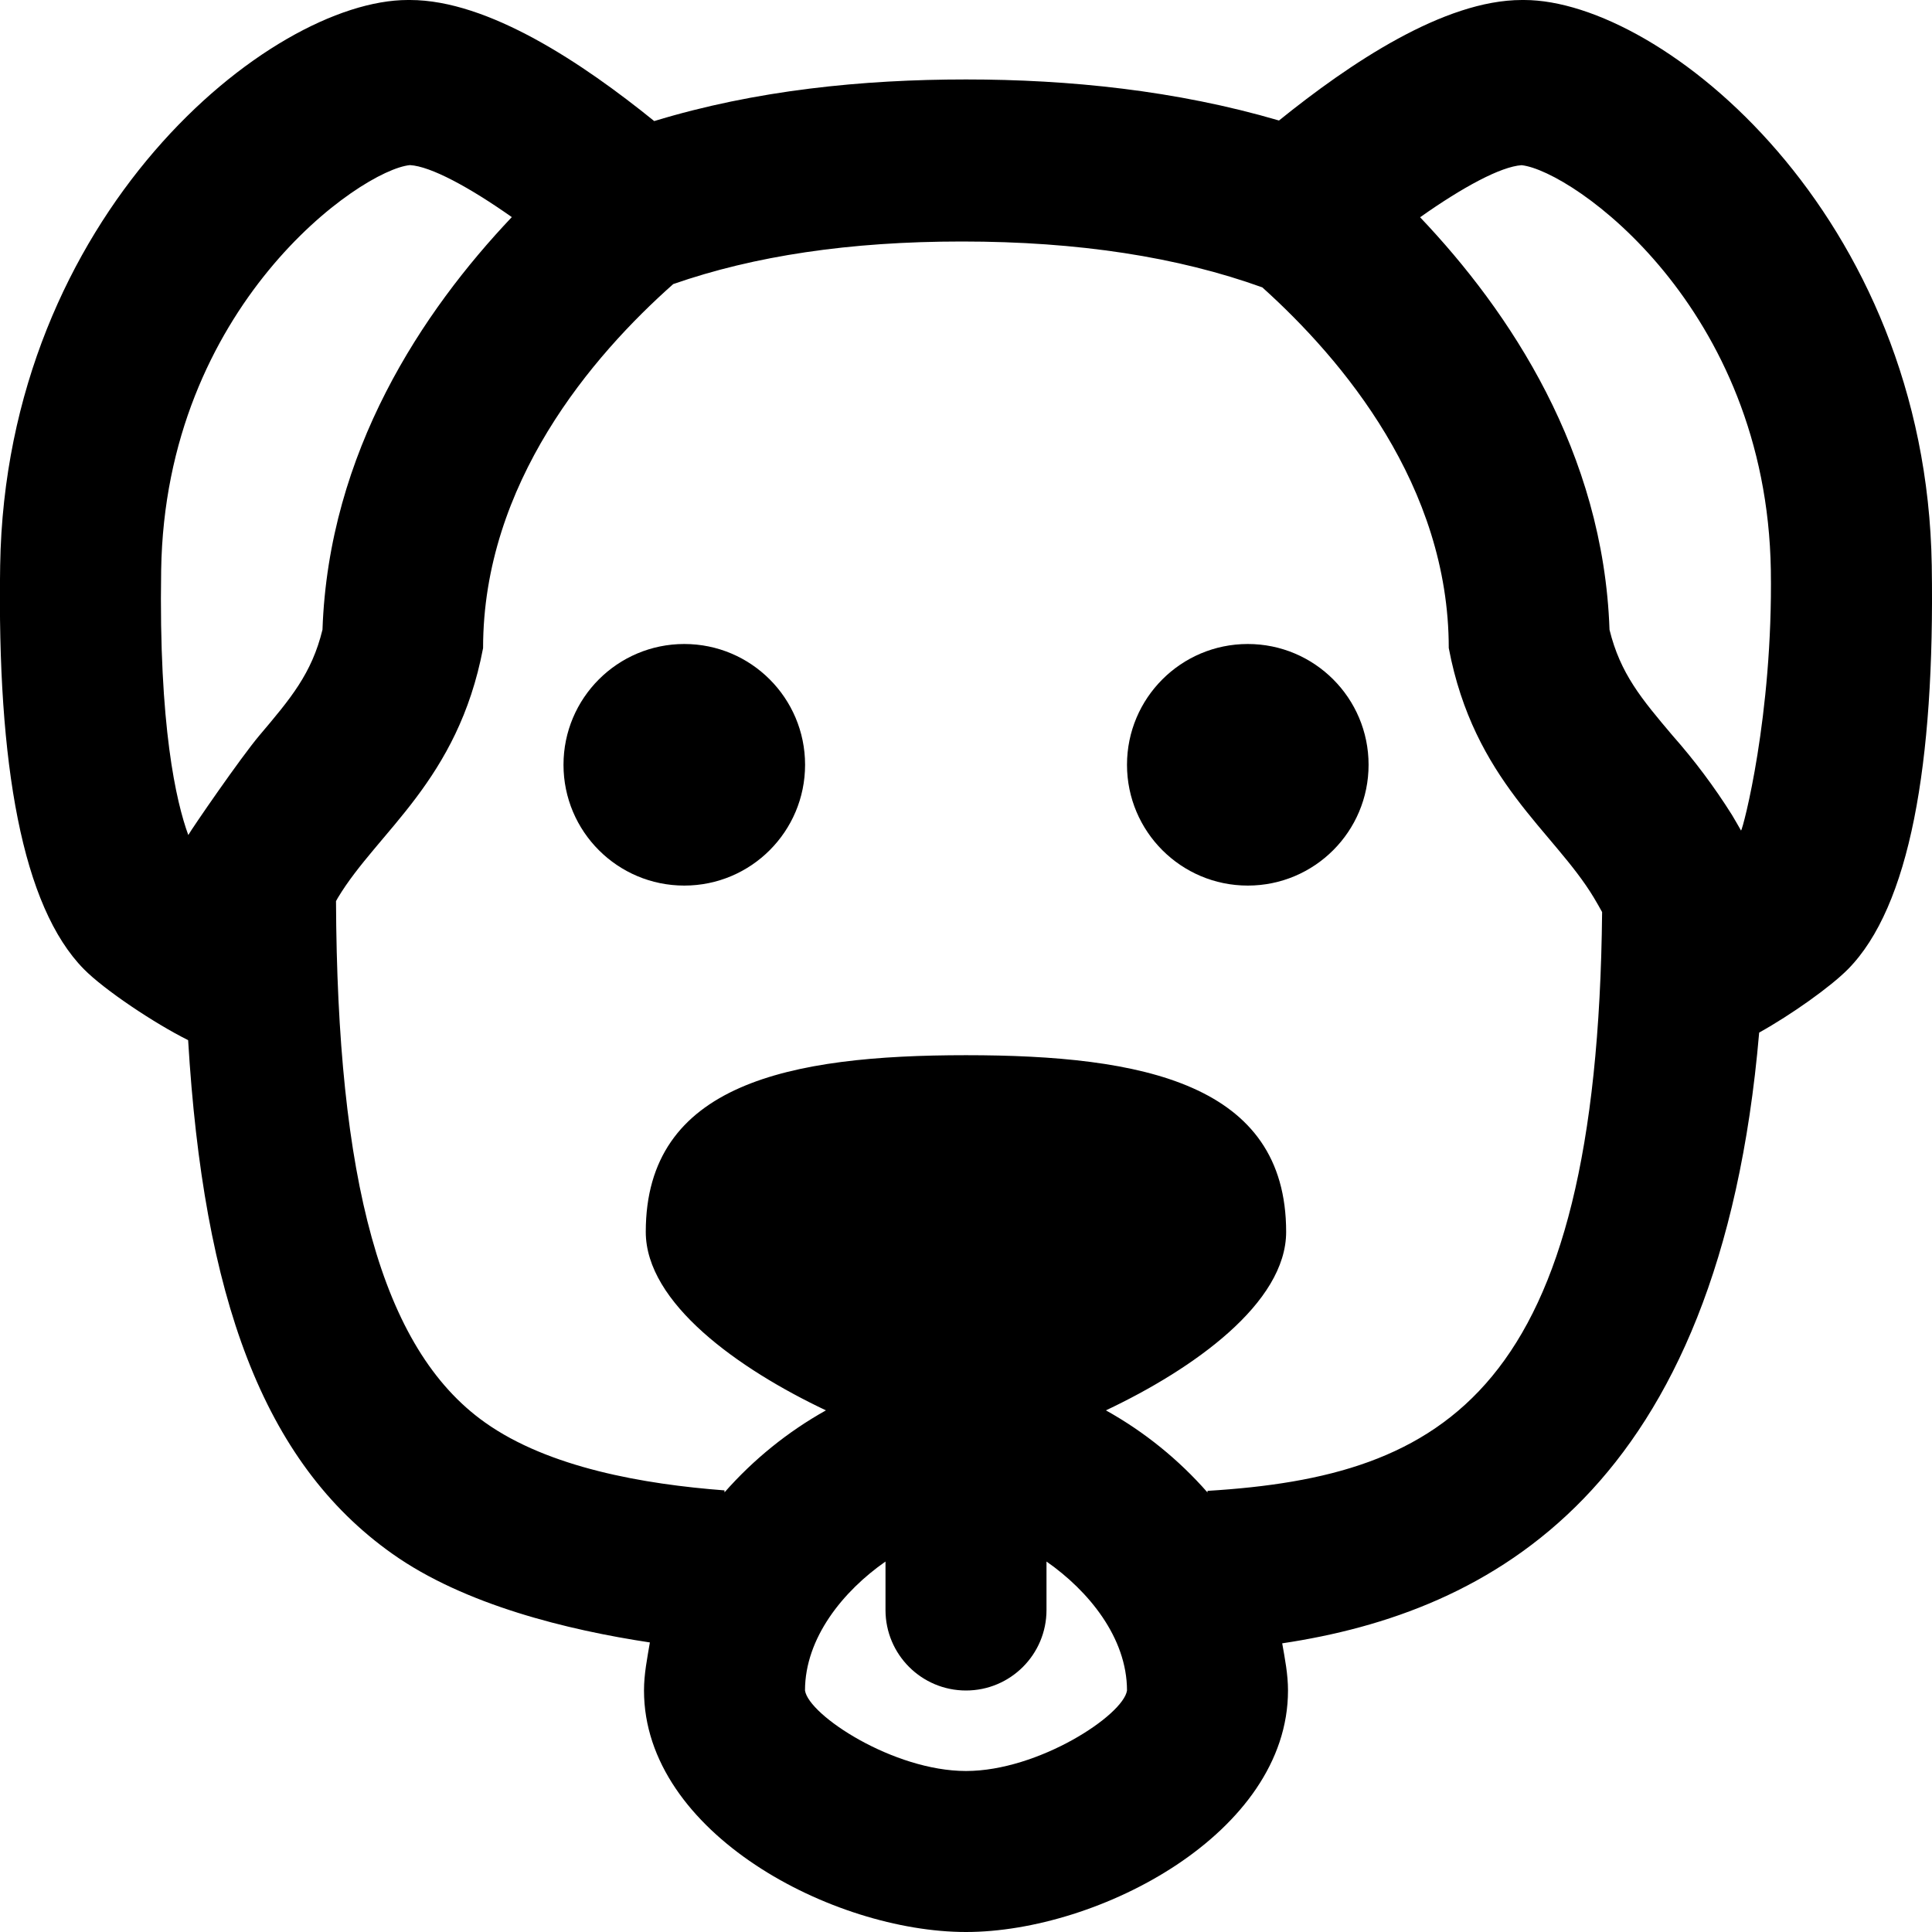
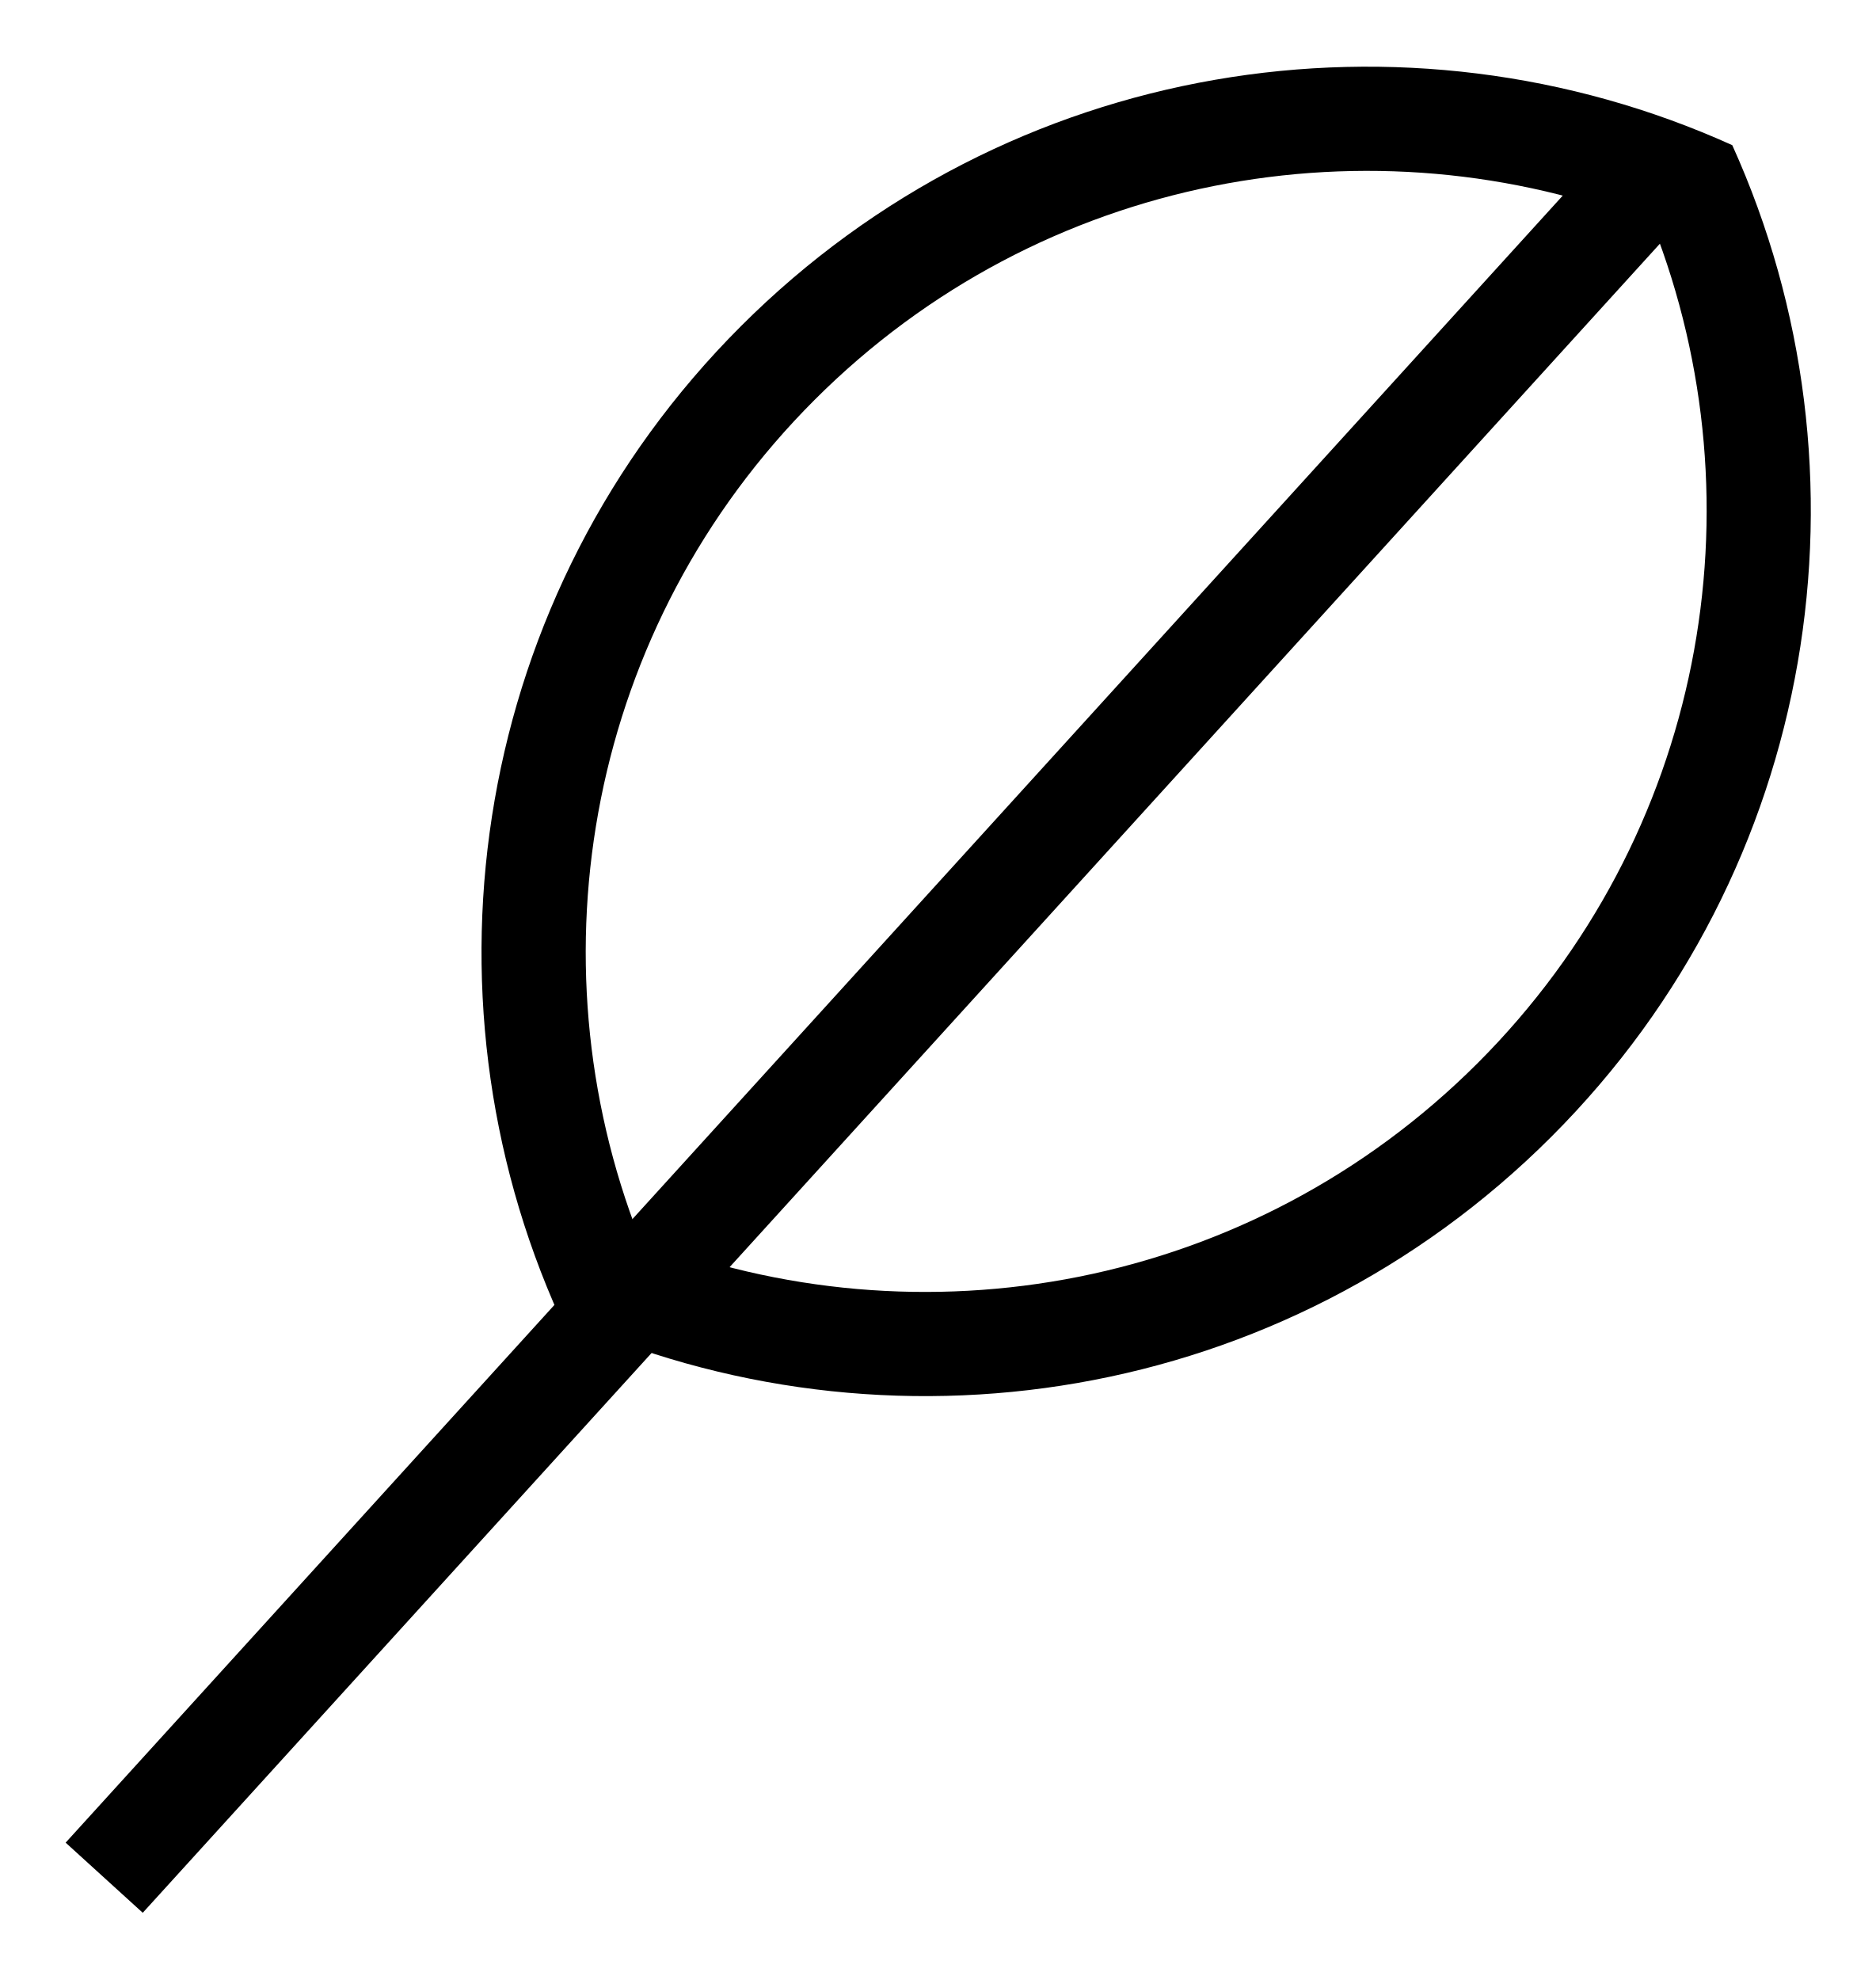
- <svg xmlns="http://www.w3.org/2000/svg" viewBox="0 0 24 24" height="24" width="24">
-   <path d="M15.5 8a1.5 1.5 0 1 0 .001 3.001A1.5 1.5 0 0 0 15.5 8M8.5 8a1.5 1.5 0 1 0 .001 3.001A1.5 1.5 0 0 0 8.5 8" />
-   <path d="M18.933 0h-.027c-.97 0-2.138.787-3.018 1.497-1.274-.374-2.612-.51-3.887-.51-1.285 0-2.616.133-3.874.517C7.245.79 6.069 0 5.093 0h-.027C3.352 0 .07 2.67.002 7.026c-.039 2.479.276 4.238 1.04 5.013.254.258.882.677 1.295.882.191 3.177.922 5.238 2.536 6.38.897.637 2.187.949 3.2 1.102C8.04 20.6 8 20.795 8 21c0 1.773 2.35 3 4 3 1.648 0 4-1.227 4-3 0-.201-.038-.393-.072-.586 2.573-.385 5.435-1.877 5.925-7.587.396-.22.887-.568 1.104-.788.763-.774 1.079-2.534 1.04-5.013C23.929 2.67 20.646 0 18.933 0M3.223 9.135c-.237.281-.837 1.155-.884 1.238-.15-.41-.368-1.349-.337-3.291.051-3.281 2.478-4.972 3.091-5.031.256.015.731.27 1.265.646-1.11 1.171-2.275 2.915-2.352 5.125-.133.546-.398.858-.783 1.313M12 22c-.901 0-1.954-.693-2-1 0-.654.475-1.236 1-1.602V20a1 1 0 1 0 2 0v-.602c.524.365 1 .947 1 1.602-.046.307-1.099 1-2 1m3-3.48v.02a4.752 4.752 0 0 0-1.262-1.02c1.092-.516 2.239-1.334 2.239-2.217 0-1.842-1.781-2.195-3.977-2.195-2.196 0-3.978.354-3.978 2.195 0 .883 1.148 1.701 2.238 2.217A4.8 4.8 0 0 0 9 18.539v-.025c-1-.076-2.182-.281-2.973-.842-1.301-.92-1.838-3.045-1.853-6.478l.023-.041c.496-.826 1.49-1.45 1.804-3.102 0-2.047 1.357-3.631 2.362-4.522C9.37 3.178 10.555 3 11.948 3c1.447 0 2.685.192 3.733.57 1 .9 2.316 2.465 2.316 4.48.313 1.651 1.307 2.275 1.803 3.102.035.058.068.117.102.178-.059 5.967-1.949 7.01-4.902 7.19m6.628-8.202c-.037-.065-.074-.13-.113-.195a7.587 7.587 0 0 0-.739-.987c-.385-.455-.648-.768-.782-1.313-.076-2.209-1.241-3.954-2.353-5.124.531-.376 1.004-.63 1.261-.647.636.071 3.044 1.764 3.096 5.031.027 1.81-.347 3.218-.37 3.235" />
+ <svg xmlns="http://www.w3.org/2000/svg" xmlns:xlink="http://www.w3.org/1999/xlink" width="18" height="19" viewBox="0 0 18 19" version="1.1">
+   <g id="Canvas" transform="translate(1845 1276)">
+     <g id="nature">
+       <use xlink:href="#path0_fill" transform="translate(-1844.37 -1275.36)" />
+       <use xlink:href="#path1_fill" transform="translate(-1844.37 -1275.36)" />
+     </g>
+   </g>
+   <defs>
+     <path id="path0_fill" fill-rule="evenodd" d="M 15.232 1.516C 16.288 4.209 15.726 7.387 13.552 9.561C 11.378 11.734 8.201 12.296 5.508 11.241C 4.453 8.548 5.014 5.37 7.188 3.197C 9.362 1.023 12.54 0.461 15.232 1.516ZM 14.259 10.268C 16.832 7.695 17.411 3.883 15.995 0.753C 12.865 -0.662 9.054 -0.083 6.481 2.49C 3.908 5.062 3.329 8.874 4.745 12.004C 7.875 13.419 11.686 12.84 14.259 10.268Z" />
+     <path id="path1_fill" fill-rule="evenodd" d="M 15.74 1.215L 0.74 17.715L 0 17.042L 15 0.542L 15.74 1.215Z" />
+   </defs>
</svg>
